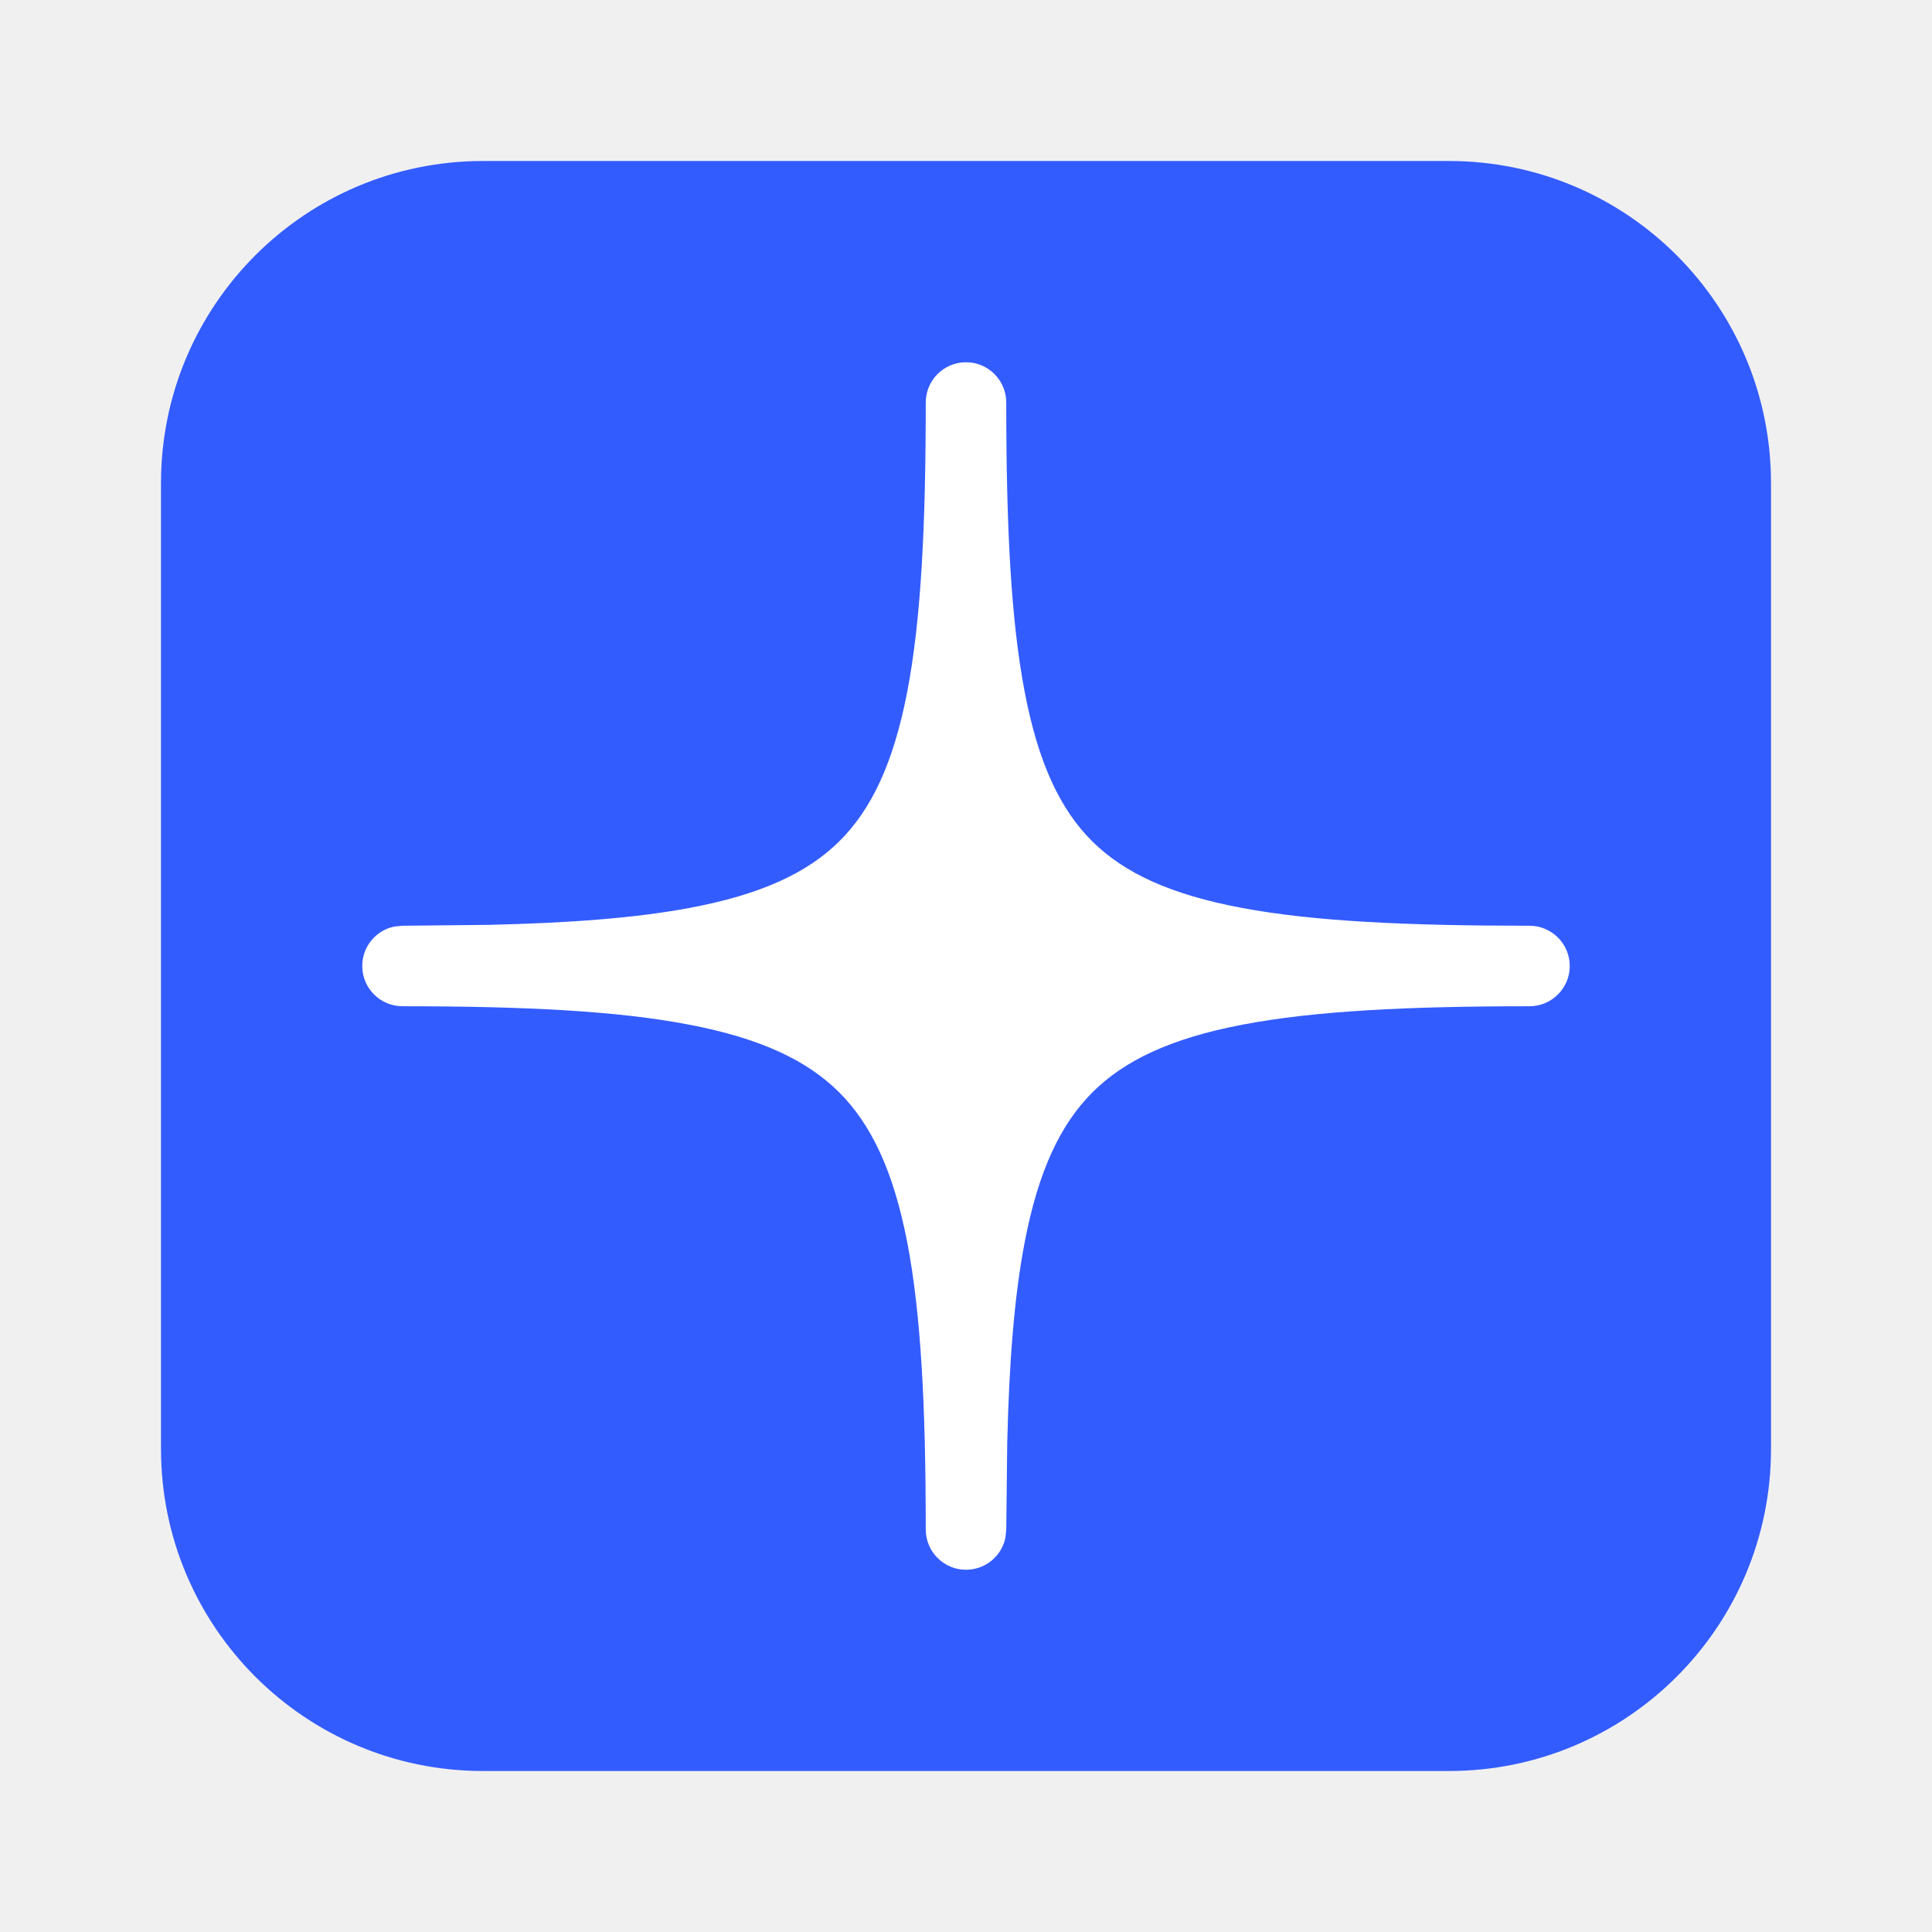
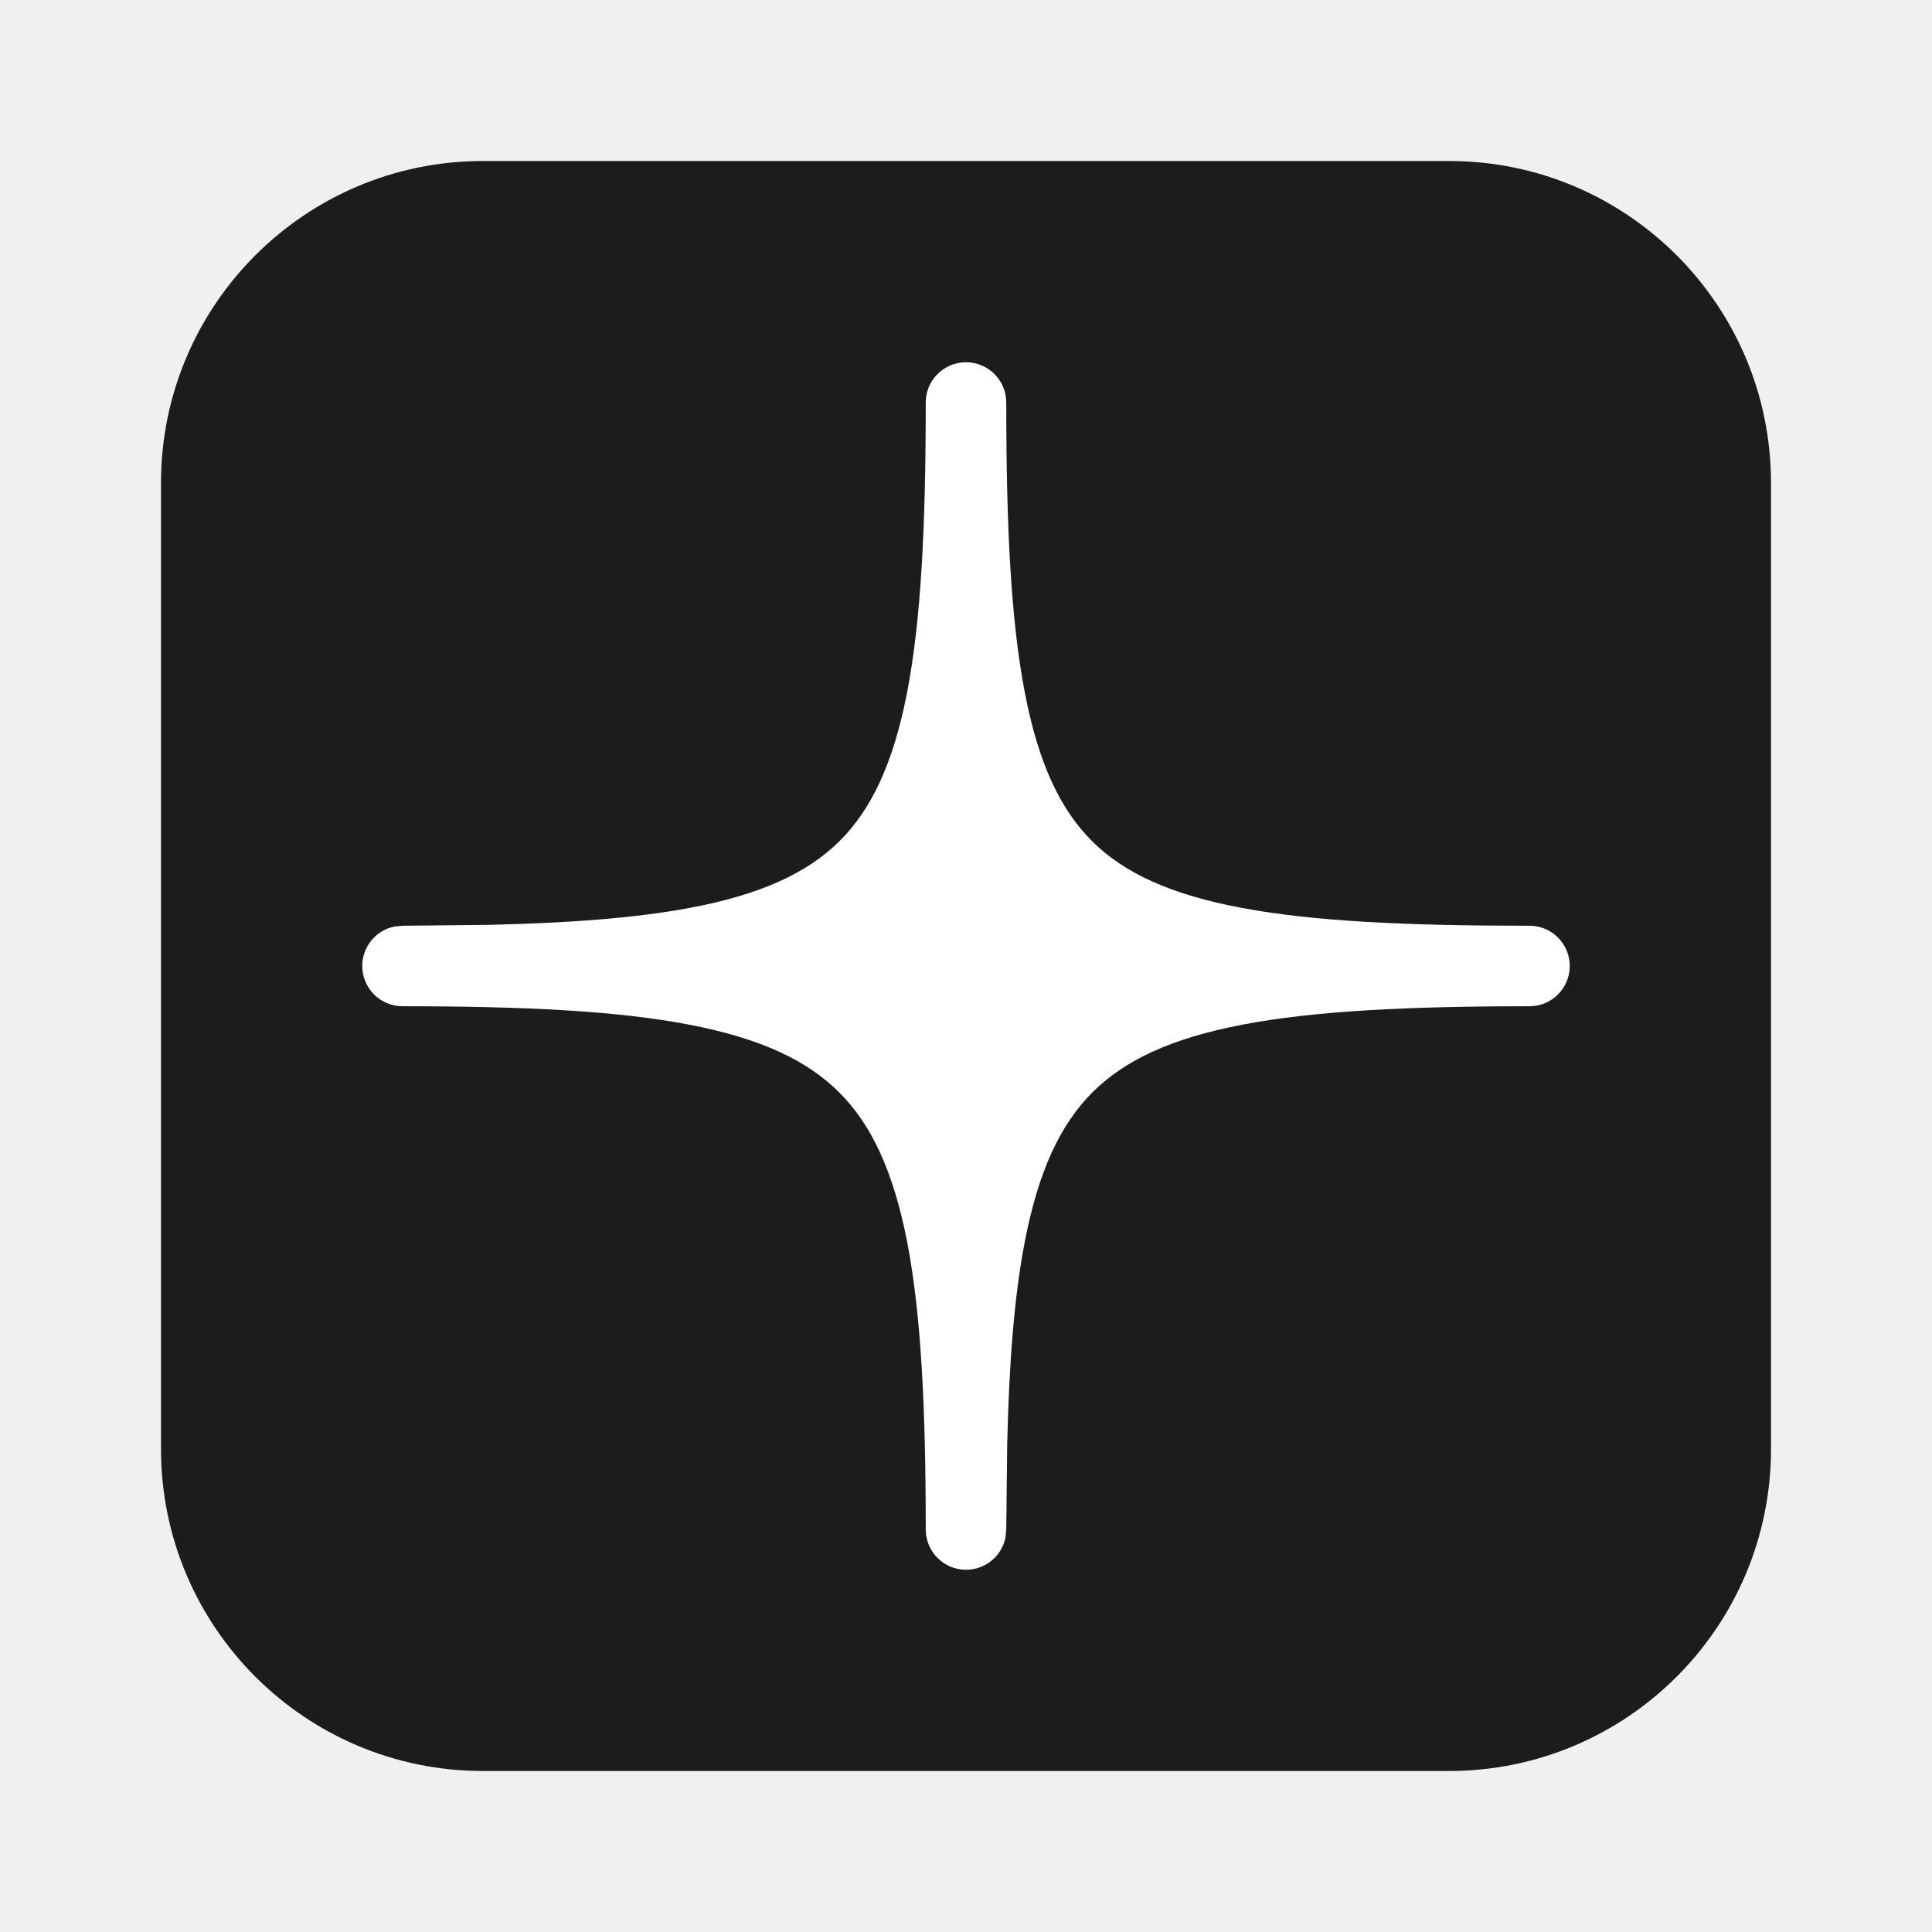
<svg xmlns="http://www.w3.org/2000/svg" width="24" height="24" viewBox="0 0 24 24" fill="none">
-   <rect x="2" y="2" width="20" height="20" rx="4" fill="#335CFF" />
+   <rect x="2" y="2" width="20" height="20" rx="4" fill="#1C1C1C" />
  <path d="M12 4.5C12.276 4.5 12.5 4.724 12.5 5C12.5 6.533 12.557 7.699 12.729 8.594C12.899 9.484 13.172 10.058 13.568 10.451C13.965 10.845 14.541 11.113 15.429 11.279C16.322 11.446 17.481 11.5 19 11.5C19.276 11.5 19.5 11.724 19.5 12C19.5 12.276 19.276 12.5 19 12.5C17.482 12.5 16.324 12.558 15.432 12.729C14.544 12.899 13.968 13.173 13.57 13.57C13.173 13.968 12.899 14.544 12.729 15.432C12.6 16.101 12.536 16.92 12.512 17.928L12.5 19L12.49 19.101C12.444 19.329 12.242 19.5 12 19.5C11.724 19.5 11.5 19.276 11.5 19C11.5 17.482 11.442 16.324 11.27 15.432C11.098 14.545 10.823 13.968 10.425 13.57C10.026 13.172 9.449 12.899 8.562 12.729C7.671 12.557 6.514 12.5 5 12.5C4.724 12.5 4.5 12.276 4.5 12C4.5 11.758 4.671 11.556 4.899 11.51L5 11.5L6.07 11.489C7.077 11.466 7.895 11.404 8.564 11.279C9.452 11.113 10.029 10.844 10.427 10.45C10.824 10.057 11.098 9.483 11.27 8.594C11.442 7.699 11.5 6.533 11.5 5C11.5 4.724 11.724 4.5 12 4.5Z" fill="white" />
</svg>
